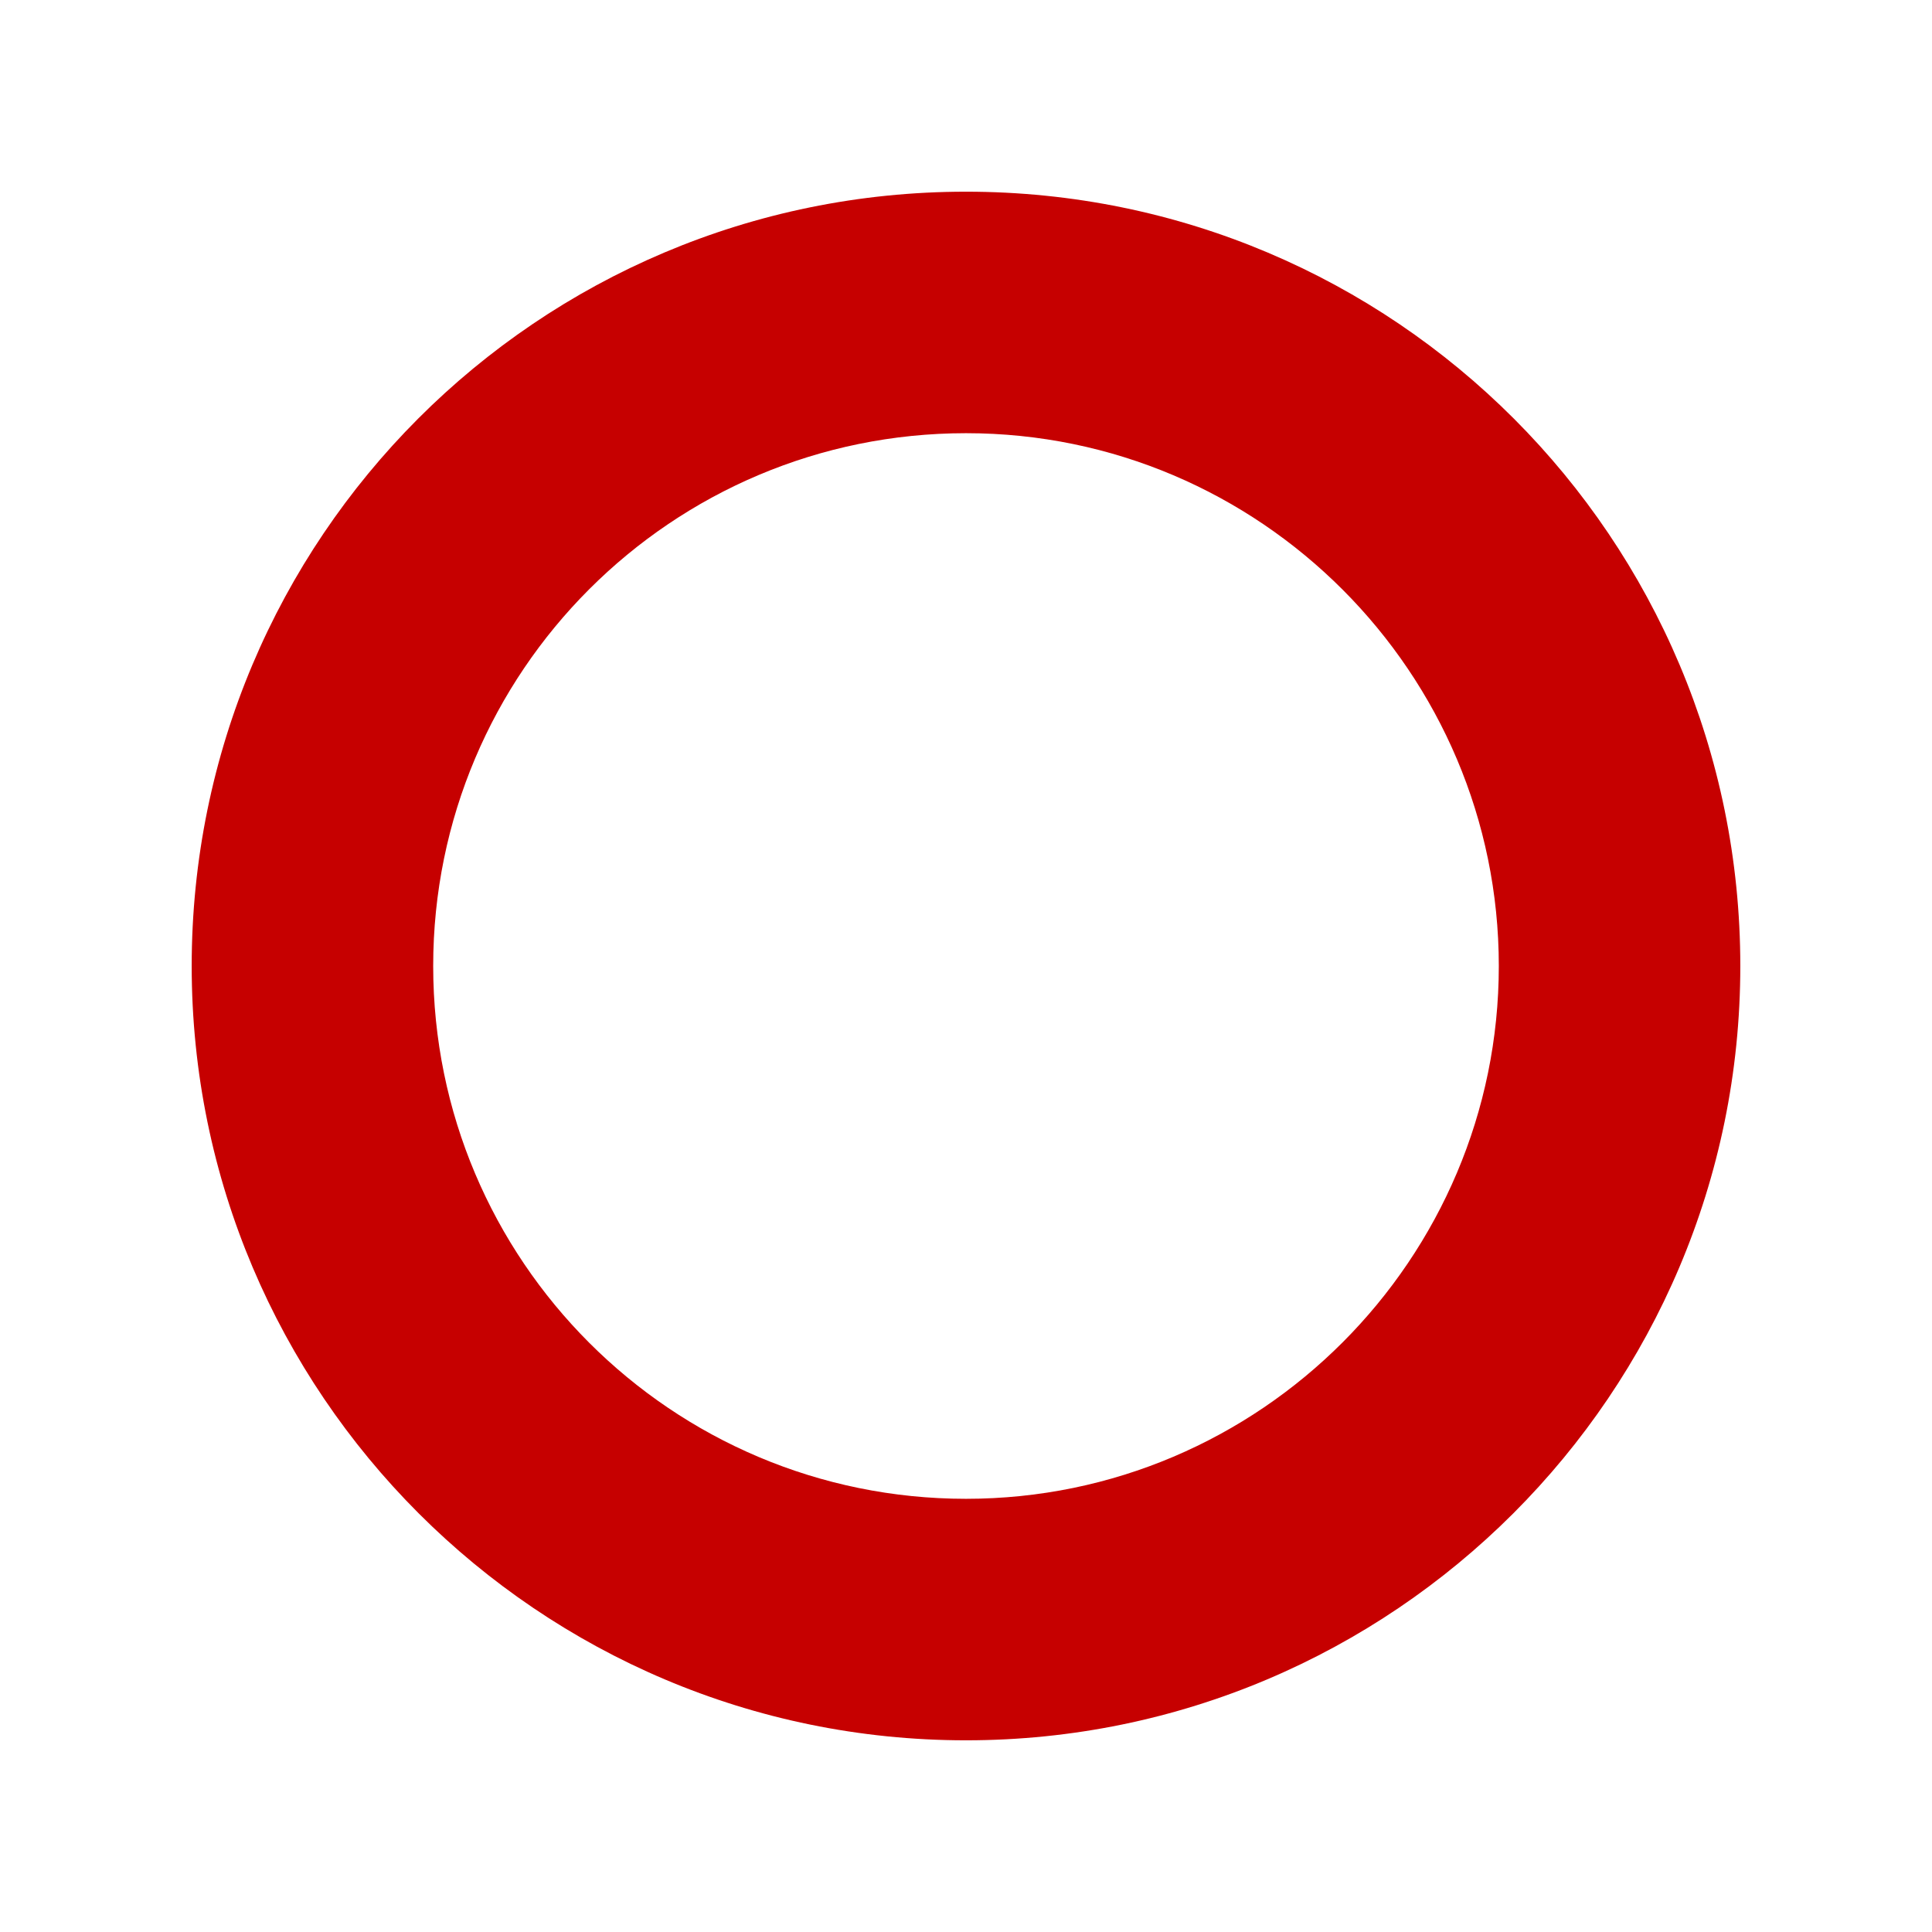
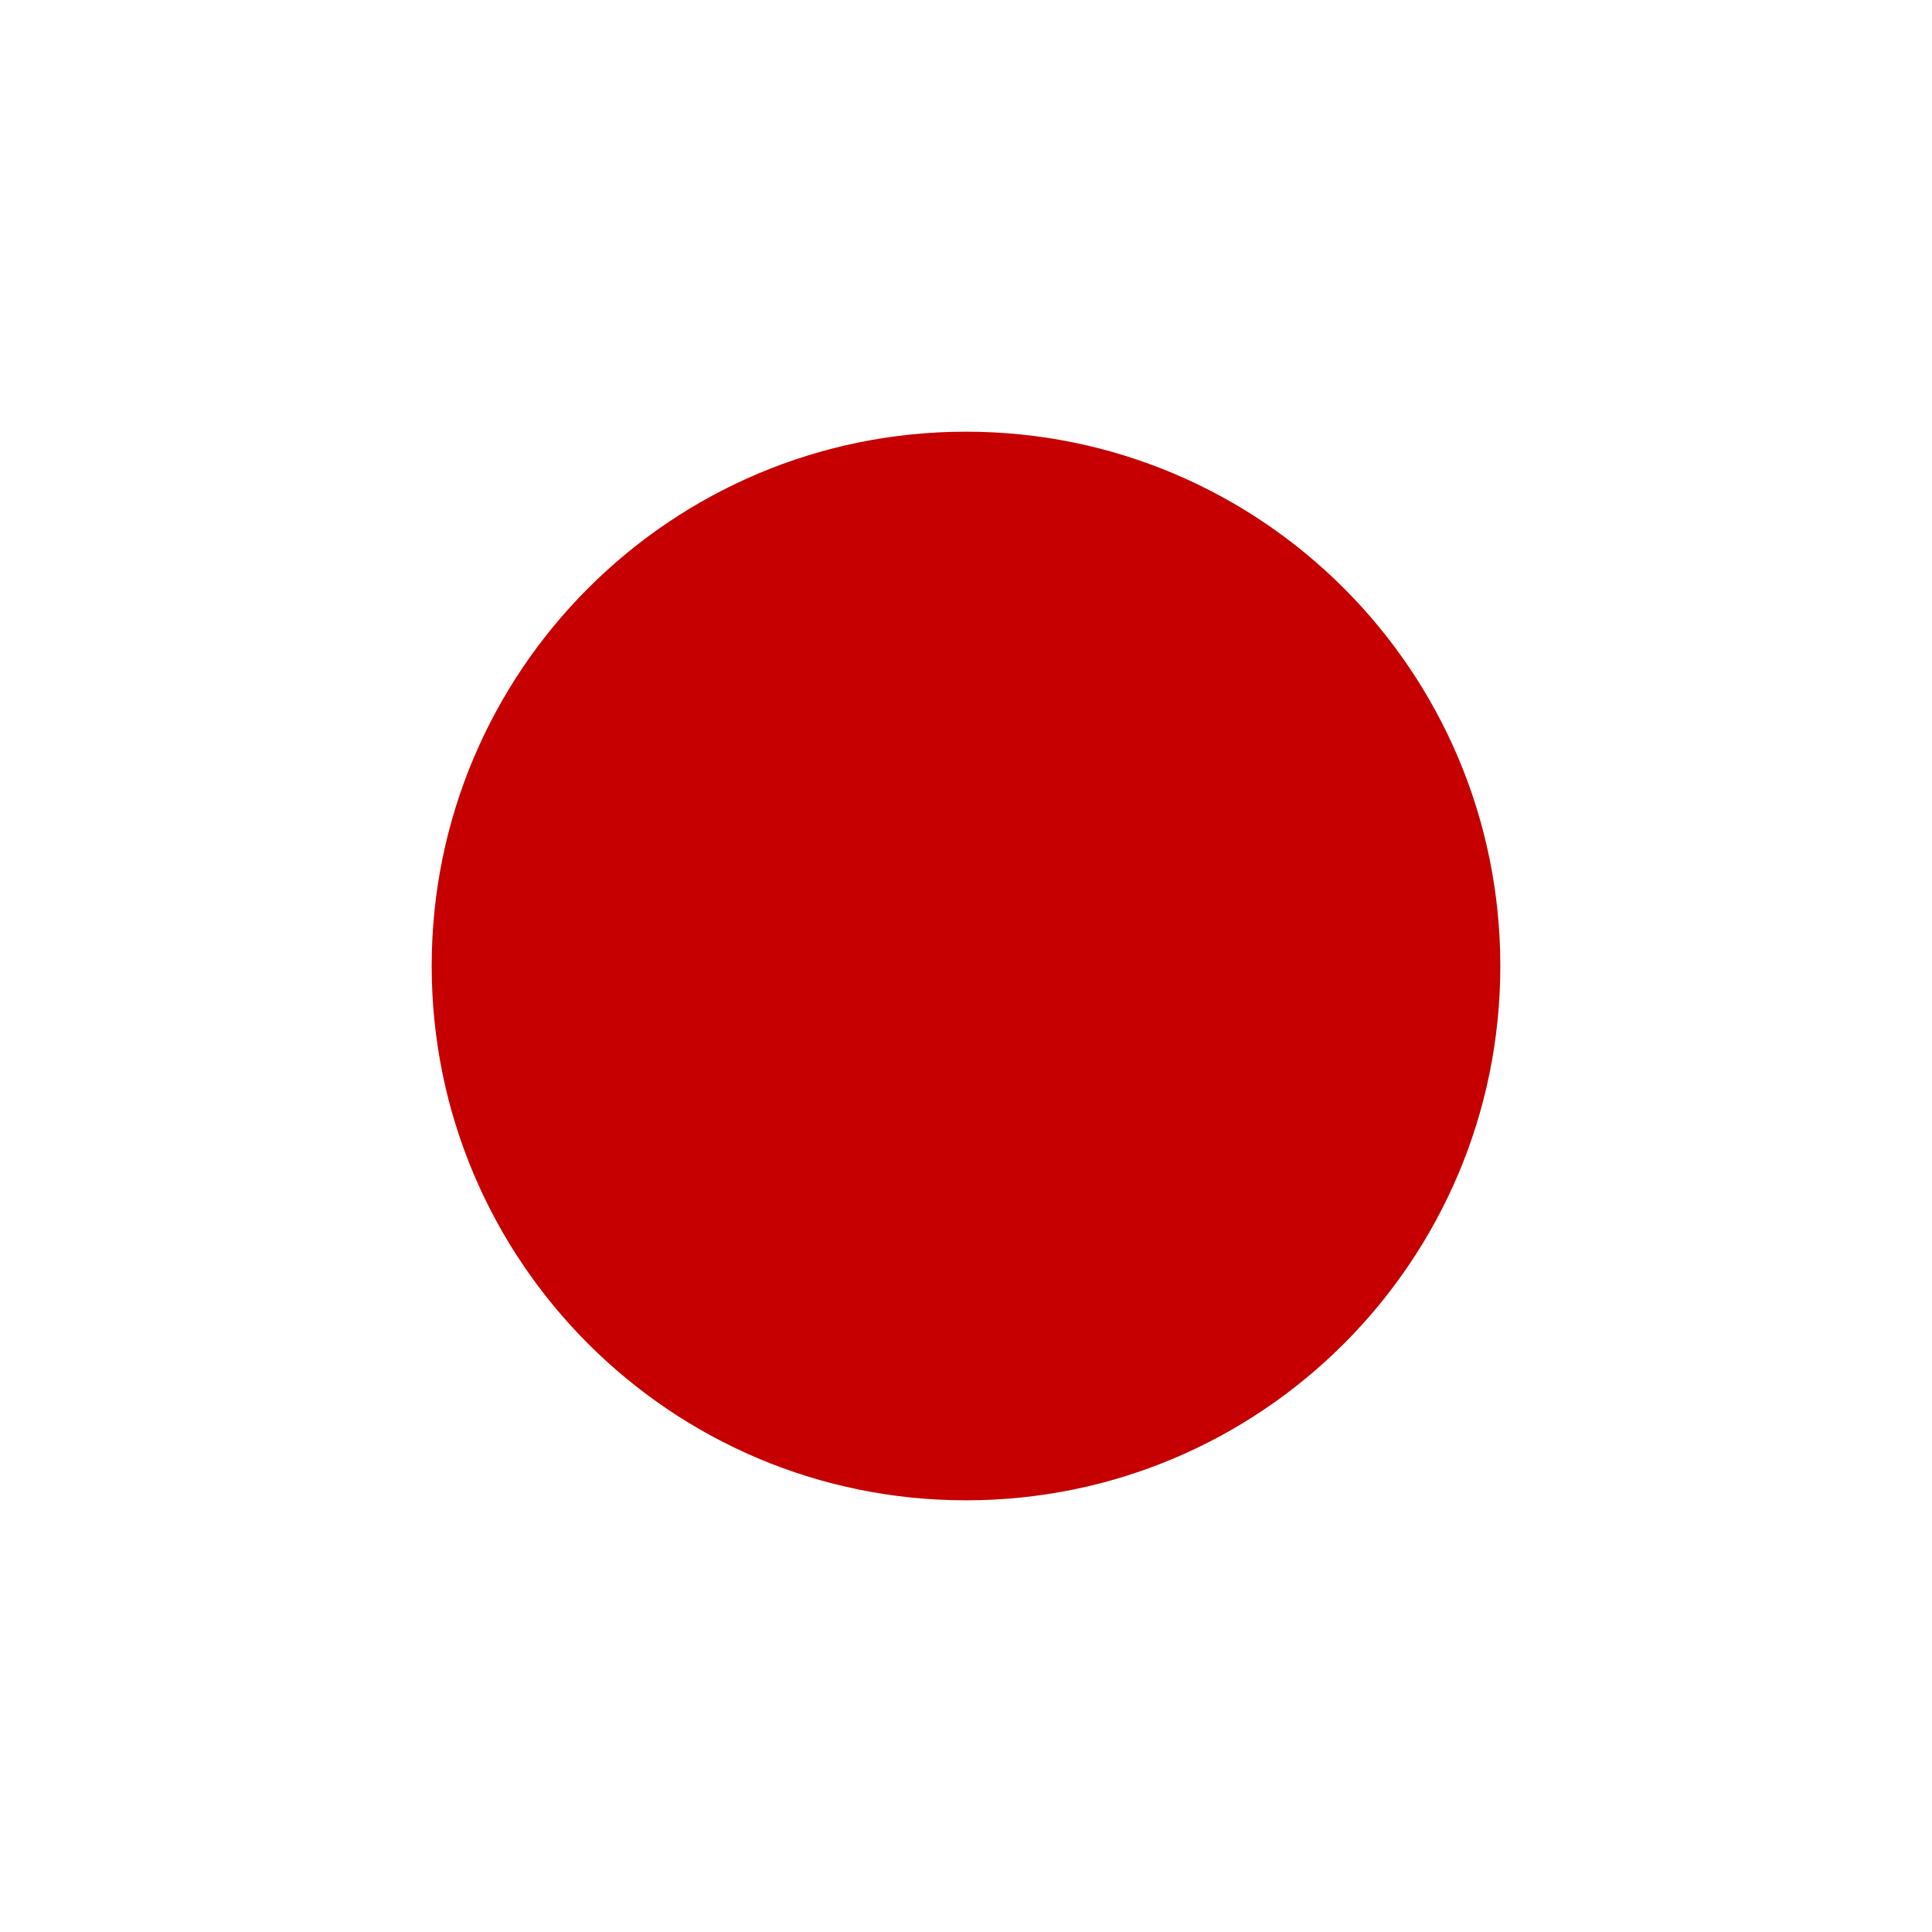
<svg xmlns="http://www.w3.org/2000/svg" version="1.1" id="Calque_1" x="0px" y="0px" viewBox="0 0 128 128" style="enable-background:new 0 0 128 128;" xml:space="preserve">
  <style type="text/css">
	.st0{fill:#C60000;}
</style>
-   <g>
-     <path class="st0" d="M64,28.7c19.5,0,35.3,15.9,35.3,35.3S83.5,99.3,64,99.3S28.7,83.5,28.7,64S44.5,28.7,64,28.7 M64,12.7   c-28.4,0-51.3,23-51.3,51.3s23,51.3,51.3,51.3s51.3-23,51.3-51.3S92.4,12.7,64,12.7L64,12.7z" />
-   </g>
+   <circle class="st0" cx="64" cy="64" r="35.4" />
</svg>
